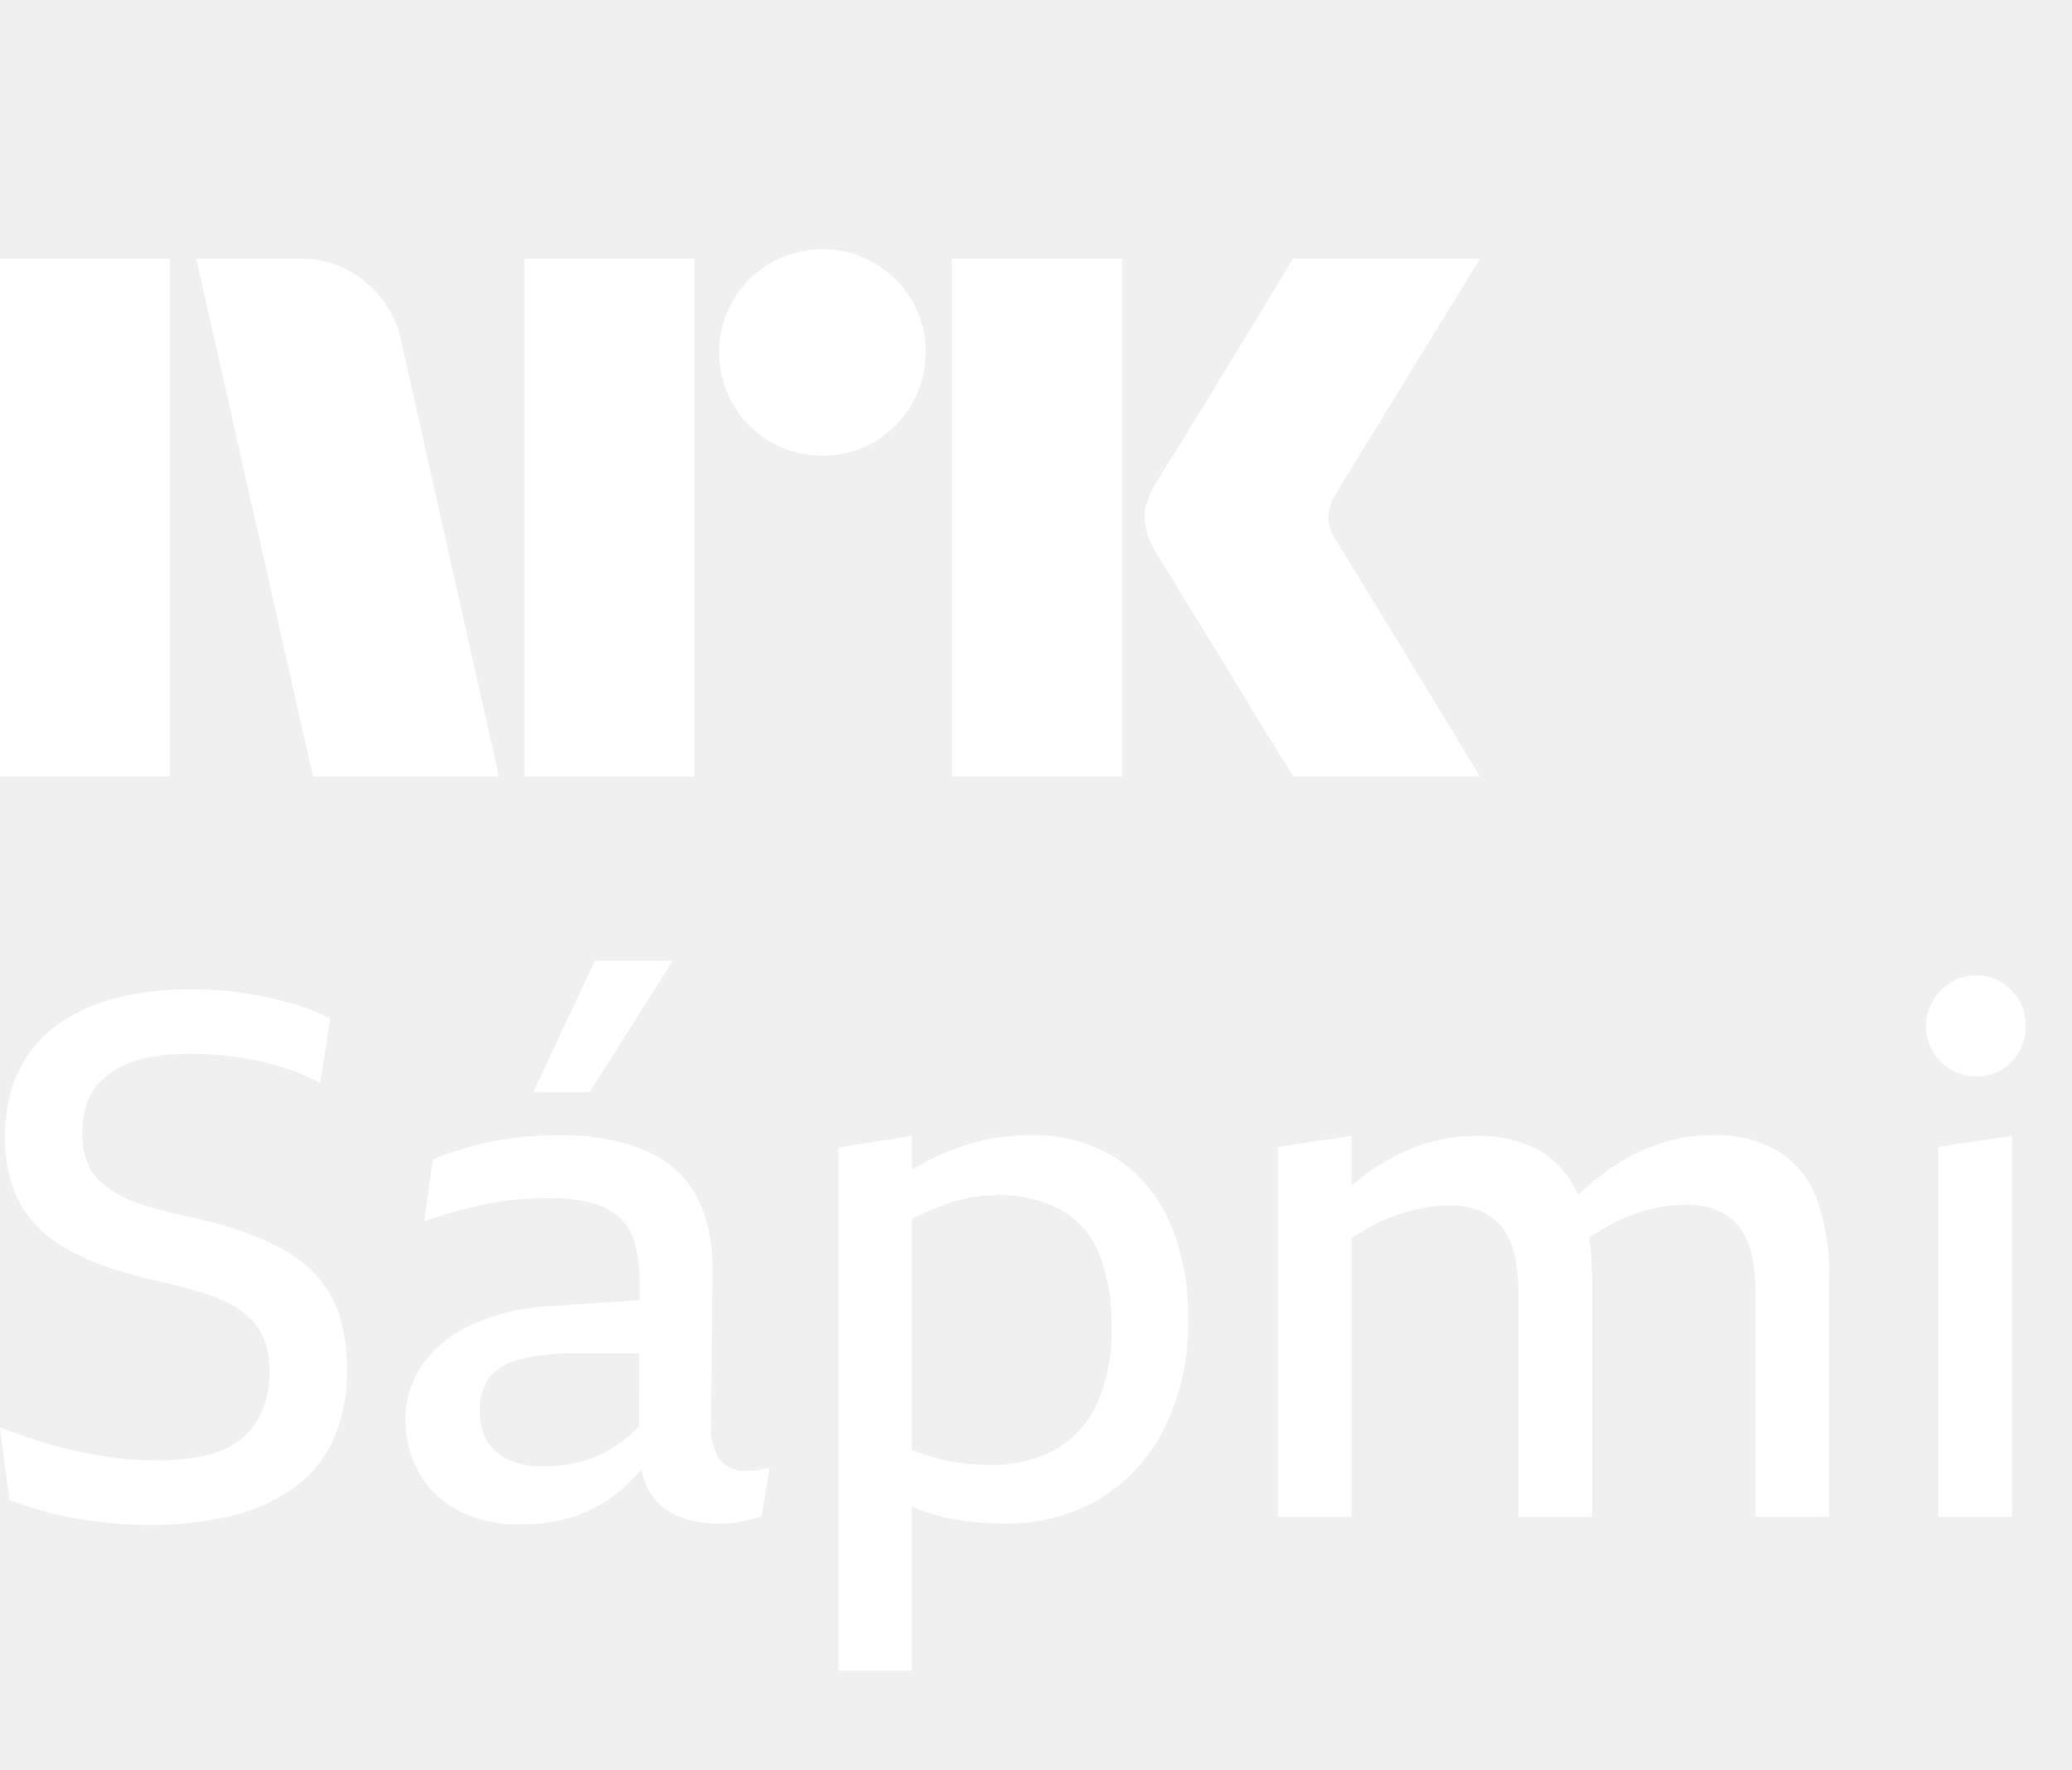
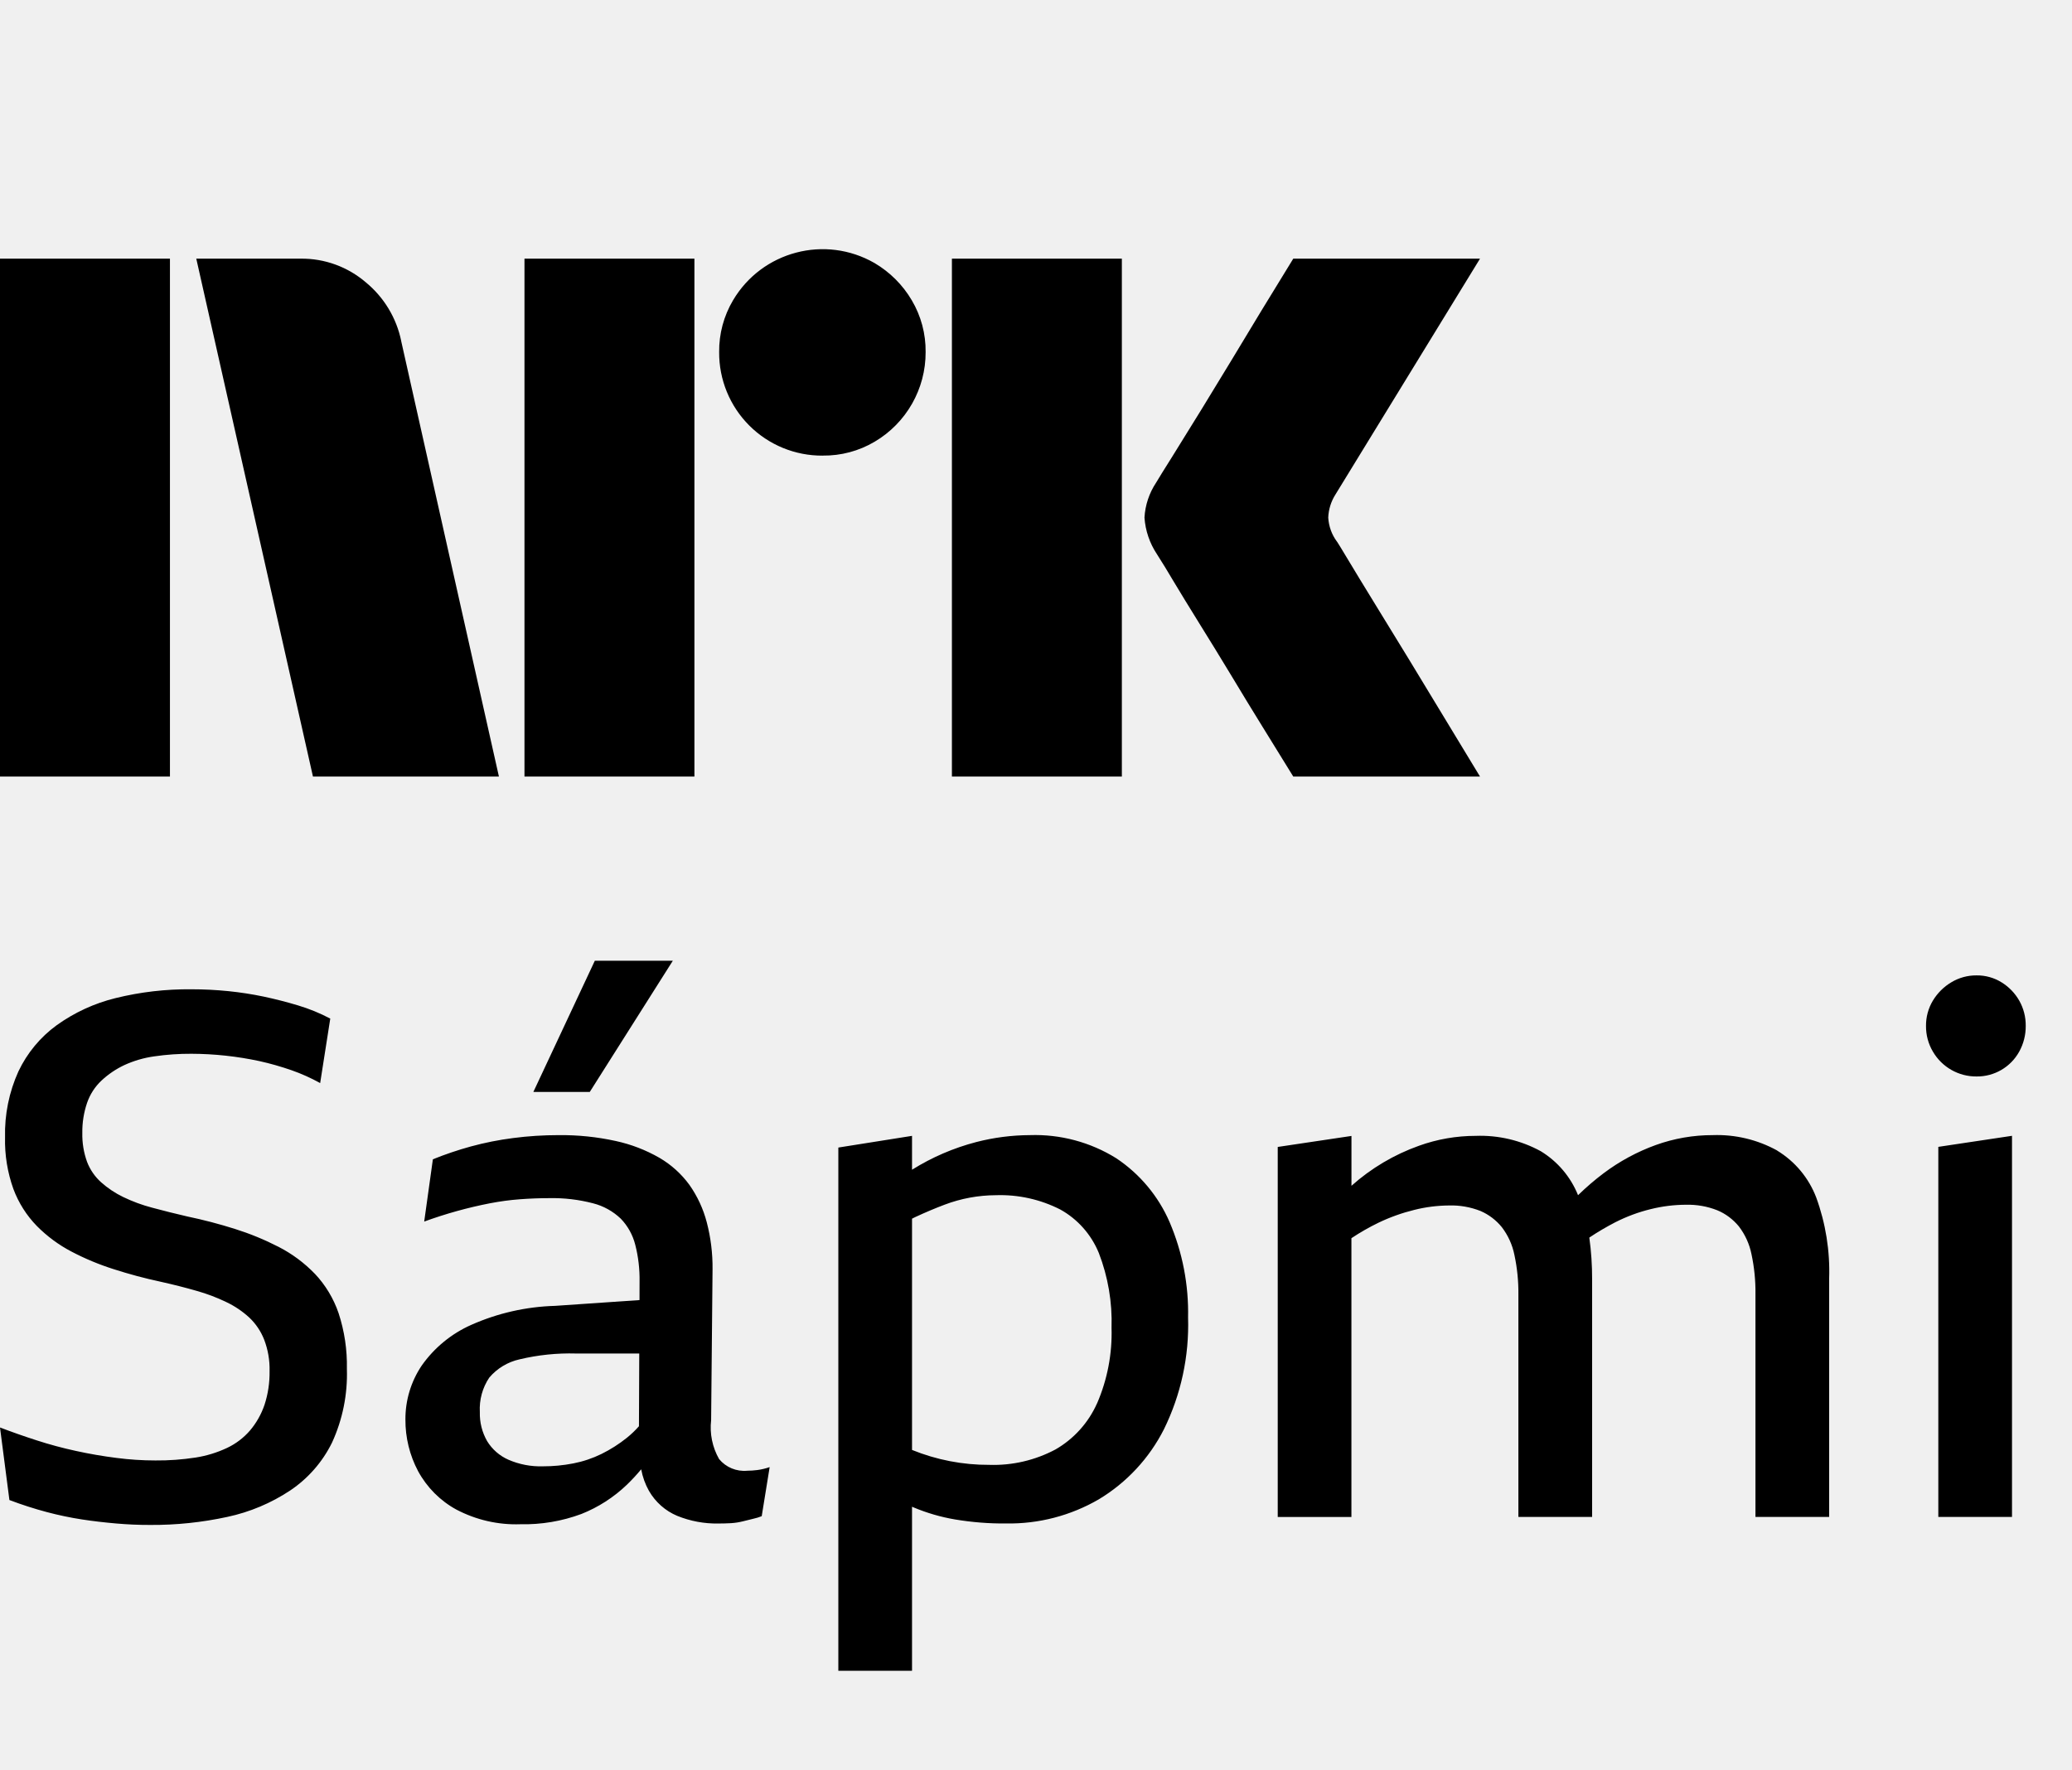
- <svg xmlns="http://www.w3.org/2000/svg" viewBox="0 0 48 41">
-   <path fill="#fff" d="M0 17.993v-12h3.937v12H0Zm9.294-10.09 2.264 10.09H7.25l-2.703-12h2.416a2.276 2.276 0 0 1 1.513.55c.42.346.71.826.819 1.36Zm2.856 10.09v-12h3.937v12H12.15Zm6.91-7.436a2.382 2.382 0 0 1-2.4-2.4 2.303 2.303 0 0 1 .322-1.2 2.412 2.412 0 0 1 3.278-.862c.356.21.653.506.862.862.215.363.326.778.321 1.2a2.4 2.4 0 0 1-1.183 2.079 2.302 2.302 0 0 1-1.2.32Zm2.992 7.436v-12h3.937v12h-3.937Zm8.922-5.442c.01.012.095.15.253.414s.364.602.617 1.014a320.187 320.187 0 0 1 1.597 2.62c.247.41.529.876.845 1.394H29.96c-.27-.44-.516-.837-.736-1.192-.22-.355-.453-.738-.7-1.149-.248-.41-.493-.81-.736-1.2-.242-.389-.45-.73-.625-1.022a18.04 18.04 0 0 0-.363-.592 1.75 1.75 0 0 1-.287-.845c.016-.29.11-.57.27-.811.067-.113.191-.313.372-.6a182.106 182.106 0 0 0 1.37-2.23c.247-.412.48-.798.7-1.159l.735-1.2h4.326l-3.346 5.46a1.078 1.078 0 0 0-.17.54c.012.202.082.396.203.558ZM7.29 29.51a3.184 3.184 0 0 0-.836-.62 6.478 6.478 0 0 0-1.013-.416c-.358-.113-.726-.21-1.105-.289a23.87 23.87 0 0 1-.812-.203 3.693 3.693 0 0 1-.67-.247 2.206 2.206 0 0 1-.51-.34 1.222 1.222 0 0 1-.327-.474 1.854 1.854 0 0 1-.11-.671 2.069 2.069 0 0 1 .11-.696c.068-.198.183-.376.335-.518.156-.146.334-.266.527-.357.22-.101.455-.17.695-.203a5.79 5.79 0 0 1 .862-.06 7.627 7.627 0 0 1 1.574.17c.252.056.501.127.745.212.229.08.45.18.662.297l.234-1.494a4.141 4.141 0 0 0-.745-.305 9.902 9.902 0 0 0-.795-.204 7.867 7.867 0 0 0-.82-.127 8.458 8.458 0 0 0-.855-.043 7.033 7.033 0 0 0-1.758.204c-.49.12-.953.333-1.364.628-.38.276-.684.643-.887 1.07a3.498 3.498 0 0 0-.31 1.528c-.01.407.056.813.193 1.196.12.322.305.614.543.858.237.239.508.44.804.594.314.165.642.301.98.408.351.113.711.21 1.08.289.301.067.58.138.837.212.239.067.471.155.694.263.193.092.37.212.528.357.15.142.267.316.343.509.089.233.132.48.126.73.004.265-.035.53-.117.781-.074.218-.188.42-.335.594a1.613 1.613 0 0 1-.536.407 2.675 2.675 0 0 1-.728.222c-.308.047-.618.07-.93.067-.302 0-.604-.02-.903-.059-.313-.04-.626-.093-.938-.162a9.32 9.32 0 0 1-.912-.246A17.128 17.128 0 0 1 0 33.075l.218 1.681c.285.108.576.202.87.28.268.071.539.128.812.17.262.04.525.07.787.093.263.023.528.035.795.034.6.004 1.198-.059 1.784-.186a4.237 4.237 0 0 0 1.456-.612c.414-.278.75-.661.971-1.112a3.805 3.805 0 0 0 .343-1.706 3.88 3.88 0 0 0-.192-1.29 2.515 2.515 0 0 0-.553-.917ZM17.311 34.077a.754.754 0 0 1-.653-.271 1.478 1.478 0 0 1-.184-.9l.033-3.498a4.134 4.134 0 0 0-.134-1.087 2.677 2.677 0 0 0-.401-.866 2.282 2.282 0 0 0-.695-.628 3.533 3.533 0 0 0-1.013-.39 5.883 5.883 0 0 0-1.323-.136c-.352 0-.705.022-1.055.068-.33.042-.657.107-.98.195a8.025 8.025 0 0 0-.878.297l-.201 1.443a10.005 10.005 0 0 1 1.524-.424c.23-.044.461-.076.695-.093.228-.017.454-.026.678-.026.34-.007.682.033 1.012.119.242.061.464.184.645.357.162.168.277.375.335.603.072.28.105.568.1.857l-.001.426-1.957.134a5.142 5.142 0 0 0-1.942.441c-.46.204-.856.53-1.147.943a2.215 2.215 0 0 0-.377 1.248c-.003.417.098.83.293 1.197.205.378.513.687.887.891.457.24.968.358 1.482.34a3.81 3.81 0 0 0 1.415-.238c.391-.155.75-.386 1.055-.679.116-.112.226-.231.33-.356.032.176.093.345.18.5.15.26.379.463.653.578.303.123.628.184.955.178.1 0 .198-.003.293-.008a1.51 1.51 0 0 0 .276-.043l.243-.06c.065-.014.13-.034.192-.059l.184-1.137a1.464 1.464 0 0 1-.284.068 1.9 1.9 0 0 1-.235.016Zm-2.788-.764a3.22 3.22 0 0 1-.586.374 2.62 2.62 0 0 1-.653.22 3.656 3.656 0 0 1-.711.068 1.86 1.86 0 0 1-.795-.153 1.096 1.096 0 0 1-.494-.432 1.283 1.283 0 0 1-.168-.67c-.016-.284.06-.565.218-.8.182-.215.43-.364.703-.424a5.037 5.037 0 0 1 1.306-.135h1.466l-.007 1.685a2.275 2.275 0 0 1-.279.267ZM15.586 22.26H13.78l-1.424 3.04h1.307l1.924-3.04ZM25.858 26.836a3.56 3.56 0 0 0-2-.535 5.045 5.045 0 0 0-1.24.16 5.344 5.344 0 0 0-1.49.642v-.785l-1.707.271v12.123h1.707v-3.801l.034.015c.31.13.632.224.963.28.39.065.785.097 1.18.093a4.137 4.137 0 0 0 2.151-.56 4.008 4.008 0 0 0 1.507-1.621 5.487 5.487 0 0 0 .56-2.59 5.343 5.343 0 0 0-.426-2.207 3.4 3.4 0 0 0-1.239-1.485Zm-.444 5.68c-.2.45-.538.824-.962 1.068-.472.251-1 .374-1.532.357a4.7 4.7 0 0 1-1.792-.346v-5.358c.023-.01.046-.024.068-.034.245-.114.474-.21.686-.29a3.389 3.389 0 0 1 1.188-.22 3.062 3.062 0 0 1 1.49.33c.405.224.72.58.896 1.01.213.552.313 1.141.294 1.733a4.1 4.1 0 0 1-.335 1.75ZM41.169 26.657a2.882 2.882 0 0 0-1.49-.356 3.873 3.873 0 0 0-1.323.23 4.645 4.645 0 0 0-1.205.652 6.123 6.123 0 0 0-.594.51 2.12 2.12 0 0 0-.863-1.019 2.921 2.921 0 0 0-1.507-.356c-.447 0-.892.077-1.314.229a4.74 4.74 0 0 0-1.565.928V26.32l-1.708.255v8.574h1.707v-6.46a5.37 5.37 0 0 1 .628-.359 4.28 4.28 0 0 1 .83-.297c.262-.066.532-.1.803-.102.248-.008.496.036.728.127a1.3 1.3 0 0 1 .494.374c.145.189.246.41.293.645.065.304.096.614.092.925v5.145h1.708v-5.502c.001-.324-.02-.649-.065-.97.194-.13.394-.247.6-.354.262-.133.537-.236.821-.305a3.45 3.45 0 0 1 .82-.102c.246-.006.491.037.72.127.196.08.368.21.503.374.145.189.246.41.293.645.065.304.096.614.092.925v5.162h1.707v-5.518a4.993 4.993 0 0 0-.3-1.885 2.18 2.18 0 0 0-.905-1.085ZM44.903 35.147h1.707v-8.83l-1.707.256v8.574ZM46.778 23.185a1.19 1.19 0 0 0-.41-.424 1.072 1.072 0 0 0-.578-.161 1.113 1.113 0 0 0-.586.16c-.175.104-.321.25-.427.425-.106.176-.161.38-.159.586-.002.21.053.415.159.594a1.159 1.159 0 0 0 1.013.577 1.114 1.114 0 0 0 .988-.577c.1-.181.152-.386.15-.594a1.159 1.159 0 0 0-.15-.586Z" />
+ <svg xmlns="http://www.w3.org/2000/svg" viewBox="0 0 48 41" fill="currentColor">
+   <path d="M0 17.993v-12h3.937v12H0Zm9.294-10.09 2.264 10.09H7.25l-2.703-12h2.416a2.276 2.276 0 0 1 1.513.55c.42.346.71.826.819 1.36Zm2.856 10.09v-12h3.937v12H12.15Zm6.91-7.436a2.382 2.382 0 0 1-2.4-2.4 2.303 2.303 0 0 1 .322-1.2 2.412 2.412 0 0 1 3.278-.862c.356.21.653.506.862.862.215.363.326.778.321 1.2a2.4 2.4 0 0 1-1.183 2.079 2.302 2.302 0 0 1-1.2.32Zm2.992 7.436v-12h3.937v12h-3.937Zm8.922-5.442c.01.012.095.15.253.414s.364.602.617 1.014a320.187 320.187 0 0 1 1.597 2.62c.247.41.529.876.845 1.394H29.96c-.27-.44-.516-.837-.736-1.192-.22-.355-.453-.738-.7-1.149-.248-.41-.493-.81-.736-1.2-.242-.389-.45-.73-.625-1.022a18.04 18.04 0 0 0-.363-.592 1.75 1.75 0 0 1-.287-.845c.016-.29.11-.57.27-.811.067-.113.191-.313.372-.6a182.106 182.106 0 0 0 1.37-2.23c.247-.412.48-.798.7-1.159l.735-1.2h4.326l-3.346 5.46a1.078 1.078 0 0 0-.17.54c.012.202.082.396.203.558ZM7.29 29.51a3.184 3.184 0 0 0-.836-.62 6.478 6.478 0 0 0-1.013-.416c-.358-.113-.726-.21-1.105-.289a23.87 23.87 0 0 1-.812-.203 3.693 3.693 0 0 1-.67-.247 2.206 2.206 0 0 1-.51-.34 1.222 1.222 0 0 1-.327-.474 1.854 1.854 0 0 1-.11-.671 2.069 2.069 0 0 1 .11-.696c.068-.198.183-.376.335-.518.156-.146.334-.266.527-.357.22-.101.455-.17.695-.203a5.79 5.79 0 0 1 .862-.06 7.627 7.627 0 0 1 1.574.17c.252.056.501.127.745.212.229.08.45.18.662.297l.234-1.494a4.141 4.141 0 0 0-.745-.305 9.902 9.902 0 0 0-.795-.204 7.867 7.867 0 0 0-.82-.127 8.458 8.458 0 0 0-.855-.043 7.033 7.033 0 0 0-1.758.204c-.49.12-.953.333-1.364.628-.38.276-.684.643-.887 1.07a3.498 3.498 0 0 0-.31 1.528c-.01.407.056.813.193 1.196.12.322.305.614.543.858.237.239.508.44.804.594.314.165.642.301.98.408.351.113.711.21 1.08.289.301.067.58.138.837.212.239.067.471.155.694.263.193.092.37.212.528.357.15.142.267.316.343.509.089.233.132.48.126.73.004.265-.035.53-.117.781-.074.218-.188.42-.335.594a1.613 1.613 0 0 1-.536.407 2.675 2.675 0 0 1-.728.222c-.308.047-.618.07-.93.067-.302 0-.604-.02-.903-.059-.313-.04-.626-.093-.938-.162a9.32 9.32 0 0 1-.912-.246A17.128 17.128 0 0 1 0 33.075l.218 1.681c.285.108.576.202.87.28.268.071.539.128.812.17.262.04.525.07.787.093.263.023.528.035.795.034.6.004 1.198-.059 1.784-.186a4.237 4.237 0 0 0 1.456-.612c.414-.278.75-.661.971-1.112a3.805 3.805 0 0 0 .343-1.706 3.88 3.88 0 0 0-.192-1.29 2.515 2.515 0 0 0-.553-.917ZM17.311 34.077a.754.754 0 0 1-.653-.271 1.478 1.478 0 0 1-.184-.9l.033-3.498a4.134 4.134 0 0 0-.134-1.087 2.677 2.677 0 0 0-.401-.866 2.282 2.282 0 0 0-.695-.628 3.533 3.533 0 0 0-1.013-.39 5.883 5.883 0 0 0-1.323-.136c-.352 0-.705.022-1.055.068-.33.042-.657.107-.98.195a8.025 8.025 0 0 0-.878.297l-.201 1.443a10.005 10.005 0 0 1 1.524-.424c.23-.044.461-.076.695-.093.228-.017.454-.026.678-.026.34-.007.682.033 1.012.119.242.061.464.184.645.357.162.168.277.375.335.603.072.28.105.568.1.857l-.001.426-1.957.134a5.142 5.142 0 0 0-1.942.441c-.46.204-.856.53-1.147.943a2.215 2.215 0 0 0-.377 1.248c-.003.417.098.83.293 1.197.205.378.513.687.887.891.457.24.968.358 1.482.34a3.81 3.81 0 0 0 1.415-.238c.391-.155.75-.386 1.055-.679.116-.112.226-.231.33-.356.032.176.093.345.18.5.15.26.379.463.653.578.303.123.628.184.955.178.1 0 .198-.003.293-.008a1.51 1.51 0 0 0 .276-.043l.243-.06c.065-.014.13-.034.192-.059l.184-1.137a1.464 1.464 0 0 1-.284.068 1.9 1.9 0 0 1-.235.016Zm-2.788-.764a3.22 3.22 0 0 1-.586.374 2.62 2.62 0 0 1-.653.22 3.656 3.656 0 0 1-.711.068 1.86 1.86 0 0 1-.795-.153 1.096 1.096 0 0 1-.494-.432 1.283 1.283 0 0 1-.168-.67c-.016-.284.06-.565.218-.8.182-.215.43-.364.703-.424a5.037 5.037 0 0 1 1.306-.135h1.466l-.007 1.685a2.275 2.275 0 0 1-.279.267ZM15.586 22.26H13.78l-1.424 3.04h1.307l1.924-3.04ZM25.858 26.836a3.56 3.56 0 0 0-2-.535 5.045 5.045 0 0 0-1.24.16 5.344 5.344 0 0 0-1.49.642v-.785l-1.707.271v12.123h1.707v-3.801l.034.015c.31.13.632.224.963.28.39.065.785.097 1.18.093a4.137 4.137 0 0 0 2.151-.56 4.008 4.008 0 0 0 1.507-1.621 5.487 5.487 0 0 0 .56-2.59 5.343 5.343 0 0 0-.426-2.207 3.4 3.4 0 0 0-1.239-1.485Zm-.444 5.68c-.2.45-.538.824-.962 1.068-.472.251-1 .374-1.532.357a4.7 4.7 0 0 1-1.792-.346v-5.358c.023-.01.046-.024.068-.034.245-.114.474-.21.686-.29a3.389 3.389 0 0 1 1.188-.22 3.062 3.062 0 0 1 1.49.33c.405.224.72.58.896 1.01.213.552.313 1.141.294 1.733a4.1 4.1 0 0 1-.335 1.75ZM41.169 26.657a2.882 2.882 0 0 0-1.49-.356 3.873 3.873 0 0 0-1.323.23 4.645 4.645 0 0 0-1.205.652 6.123 6.123 0 0 0-.594.51 2.12 2.12 0 0 0-.863-1.019 2.921 2.921 0 0 0-1.507-.356c-.447 0-.892.077-1.314.229a4.74 4.74 0 0 0-1.565.928V26.32l-1.708.255v8.574h1.707v-6.46a5.37 5.37 0 0 1 .628-.359 4.28 4.28 0 0 1 .83-.297c.262-.066.532-.1.803-.102.248-.008.496.036.728.127a1.3 1.3 0 0 1 .494.374c.145.189.246.41.293.645.065.304.096.614.092.925v5.145h1.708v-5.502c.001-.324-.02-.649-.065-.97.194-.13.394-.247.6-.354.262-.133.537-.236.821-.305a3.45 3.45 0 0 1 .82-.102c.246-.006.491.037.72.127.196.08.368.21.503.374.145.189.246.41.293.645.065.304.096.614.092.925v5.162h1.707v-5.518a4.993 4.993 0 0 0-.3-1.885 2.18 2.18 0 0 0-.905-1.085ZM44.903 35.147h1.707v-8.83l-1.707.256v8.574ZM46.778 23.185a1.19 1.19 0 0 0-.41-.424 1.072 1.072 0 0 0-.578-.161 1.113 1.113 0 0 0-.586.16c-.175.104-.321.25-.427.425-.106.176-.161.38-.159.586-.002.21.053.415.159.594a1.159 1.159 0 0 0 1.013.577 1.114 1.114 0 0 0 .988-.577c.1-.181.152-.386.15-.594a1.159 1.159 0 0 0-.15-.586Z" />
</svg>
